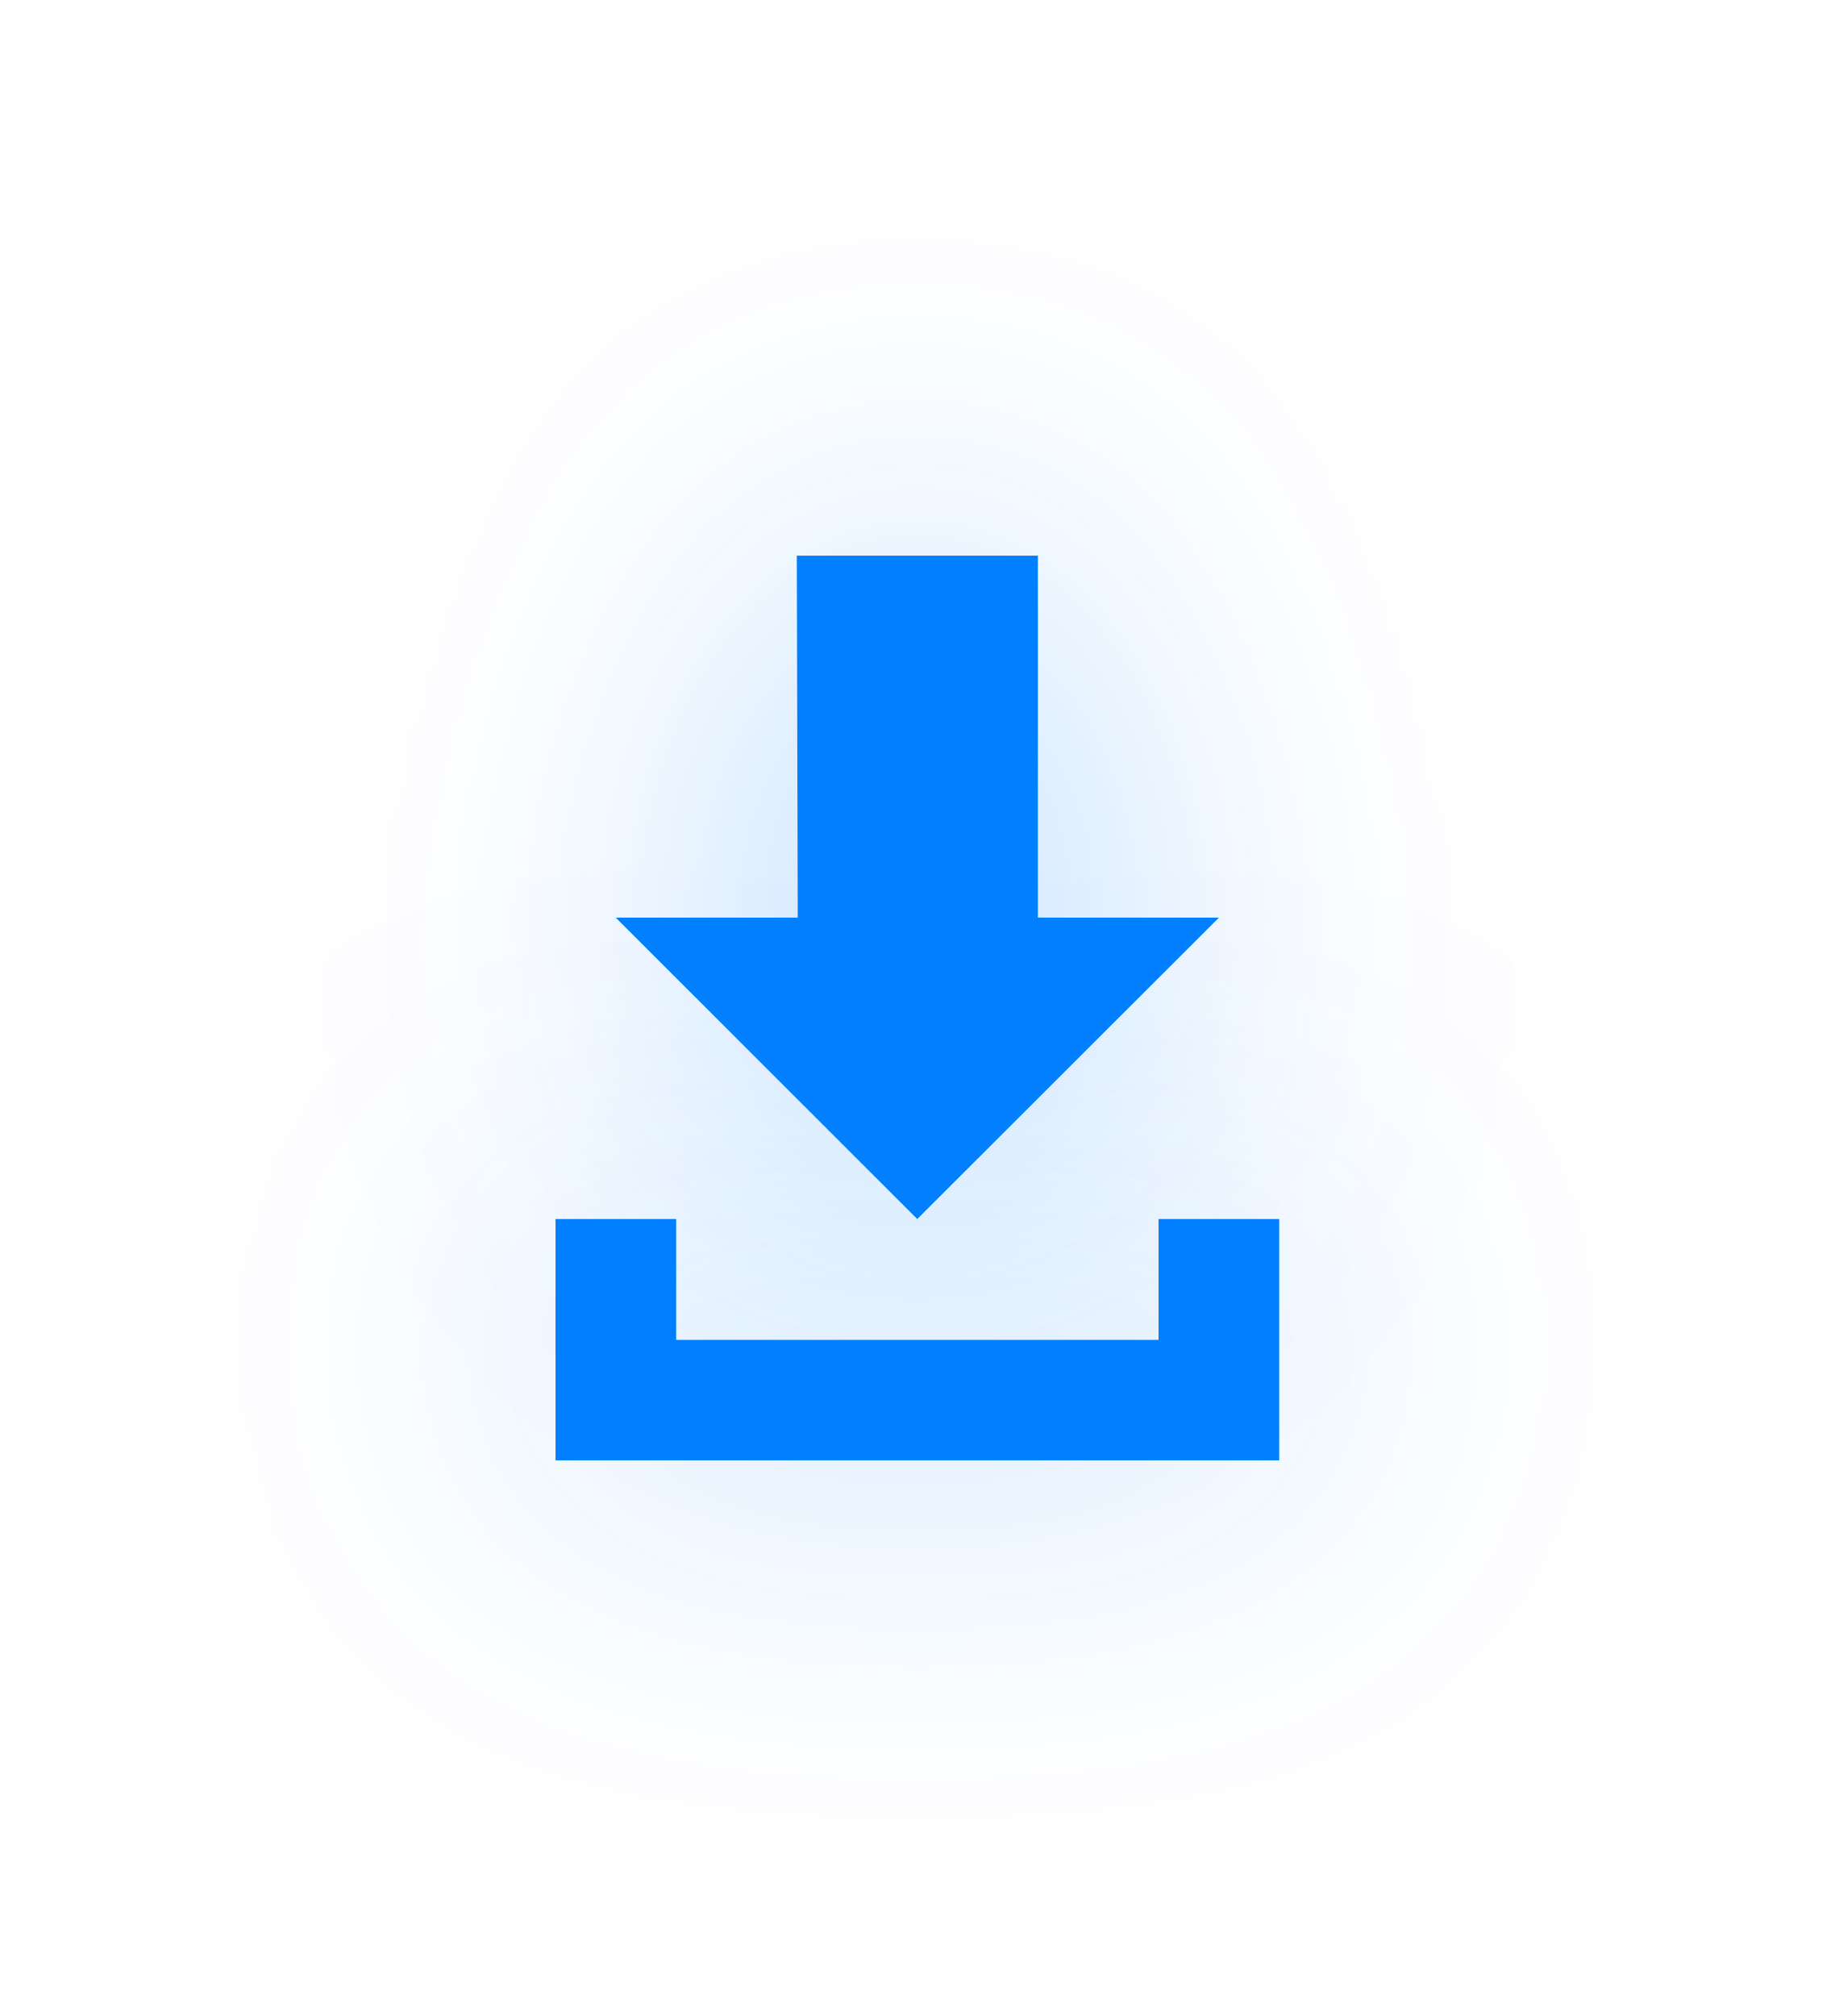
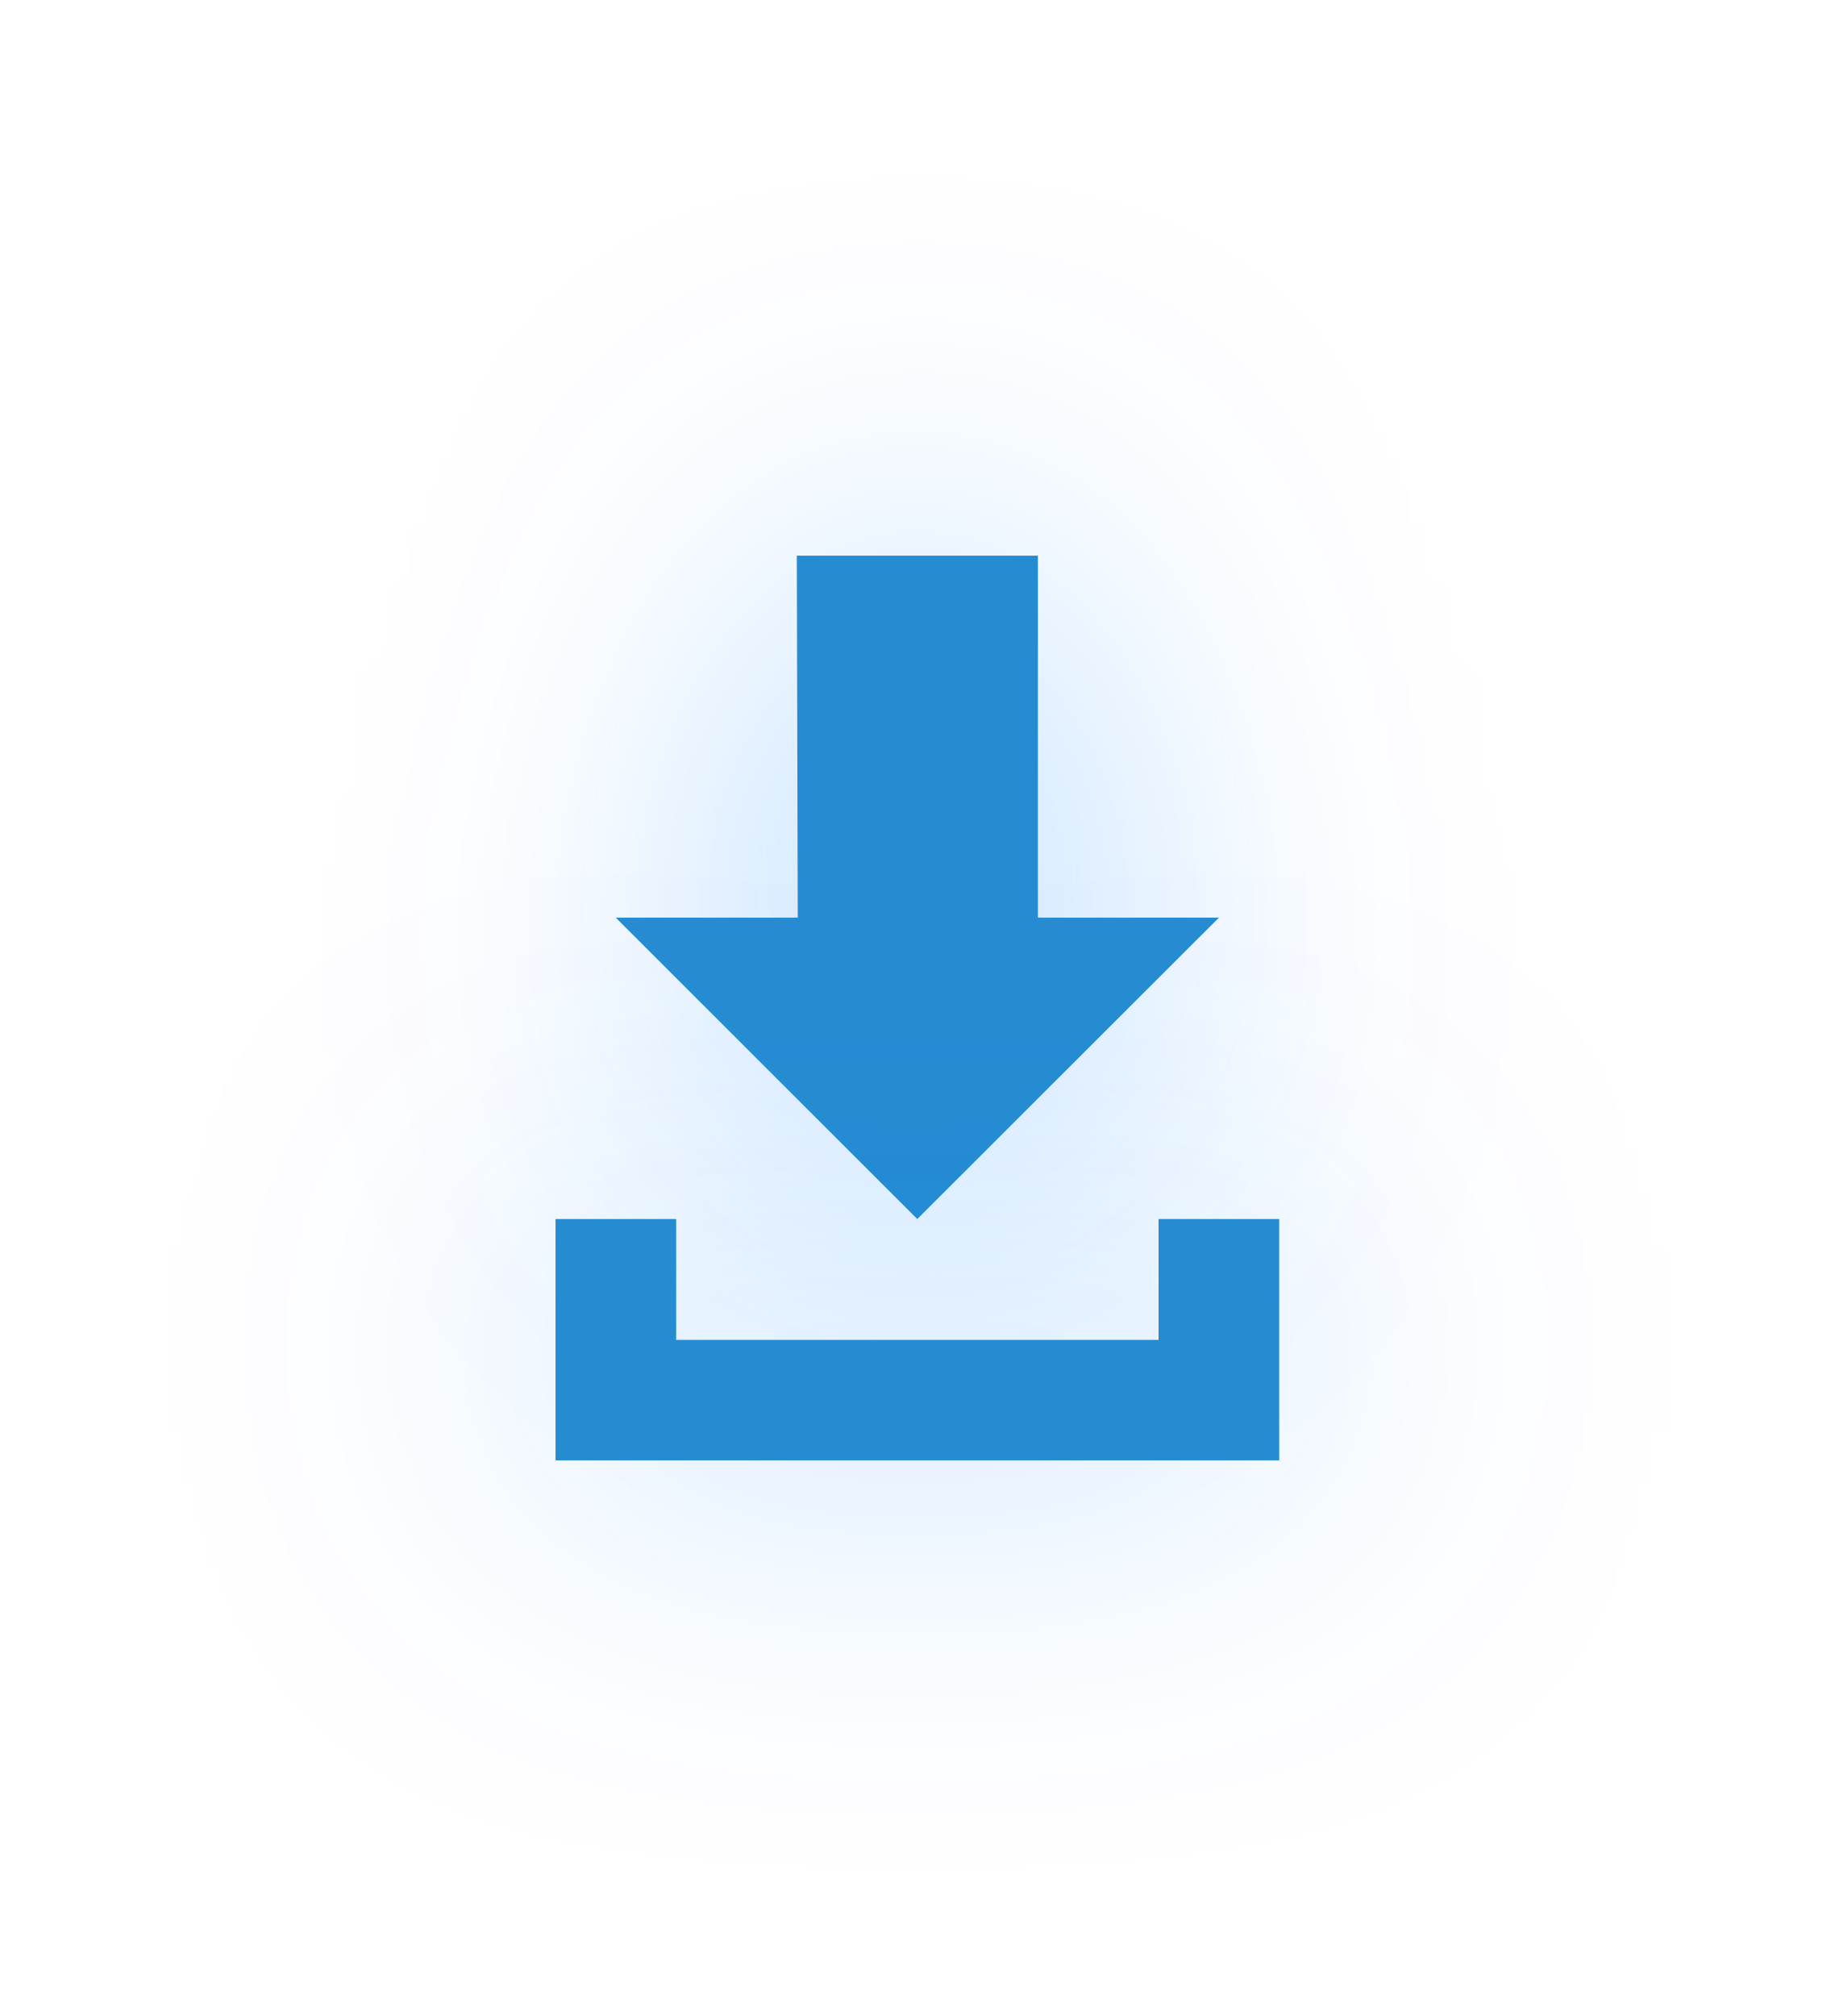
- <svg xmlns="http://www.w3.org/2000/svg" width="173.389" height="190.482" viewBox="0 0 173.389 190.482">
+ <svg xmlns="http://www.w3.org/2000/svg" width="173.389" height="190.48" viewBox="0 0 173.389 190.48">
  <defs>
-     <style>
-       .cls-1 {
-         fill: #0080ff;
-       }
- 
-       .cls-2 {
-         filter: url(#Caminho_7);
-       }
- 
-       .cls-3 {
-         filter: url(#Caminho_6);
-       }
-     </style>
-     <filter id="Caminho_6" x="5.692" y="0" width="162.006" height="167.68" filterUnits="userSpaceOnUse">
+     <filter id="Caminho_6" x="5.69" y="0" width="162.006" height="167.68" filterUnits="userSpaceOnUse">
      <feOffset input="SourceAlpha" />
      <feGaussianBlur stdDeviation="17.5" result="blur" />
      <feFlood flood-color="#0080ff" flood-opacity="0.302" />
      <feComposite operator="in" in2="blur" />
      <feComposite in="SourceGraphic" />
    </filter>
-     <filter id="Caminho_7" x="0" y="62.68" width="173.389" height="127.802" filterUnits="userSpaceOnUse">
+     <filter id="Caminho_7" x="0" y="62.68" width="173.389" height="127.8" filterUnits="userSpaceOnUse">
      <feOffset input="SourceAlpha" />
      <feGaussianBlur stdDeviation="17.5" result="blur-2" />
      <feFlood flood-color="#0080ff" flood-opacity="0.302" />
      <feComposite operator="in" in2="blur-2" />
      <feComposite in="SourceGraphic" />
    </filter>
  </defs>
  <g id="Camada_2" data-name="Camada 2" transform="translate(52.5 52.5)">
    <g id="Layer_1" data-name="Layer 1">
-       <g class="cls-3" transform="matrix(1, 0, 0, 1, -52.5, -52.5)">
-         <path id="Caminho_6-2" data-name="Caminho 6" class="cls-1" d="M31.674,62.68,60.186,34.2H43.075V0H20.291l.089,34.2H3.18Z" transform="translate(55.01 52.5)" />
+       <g transform="matrix(1, 0, 0, 1, -52.5, -52.5)" filter="url(#Caminho_6)">
+         <path id="Caminho_6-2" data-name="Caminho 6" d="M31.674,62.68,60.186,34.2H43.075V0H20.291l.089,34.2H3.18Z" transform="translate(55.01 52.5)" fill="#258cd1" />
      </g>
-       <g class="cls-2" transform="matrix(1, 0, 0, 1, -52.5, -52.5)">
-         <path id="Caminho_7-2" data-name="Caminho 7" class="cls-1" d="M56.988,35.02V46.439H11.4V35.02H0v22.8H68.389V35.02Z" transform="translate(52.5 80.16)" />
+       <g transform="matrix(1, 0, 0, 1, -52.5, -52.5)" filter="url(#Caminho_7)">
+         <path id="Caminho_7-2" data-name="Caminho 7" d="M56.988,35.02V46.439H11.4V35.02H0v22.8H68.389V35.02Z" transform="translate(52.5 80.16)" fill="#258cd1" />
      </g>
    </g>
  </g>
</svg>
